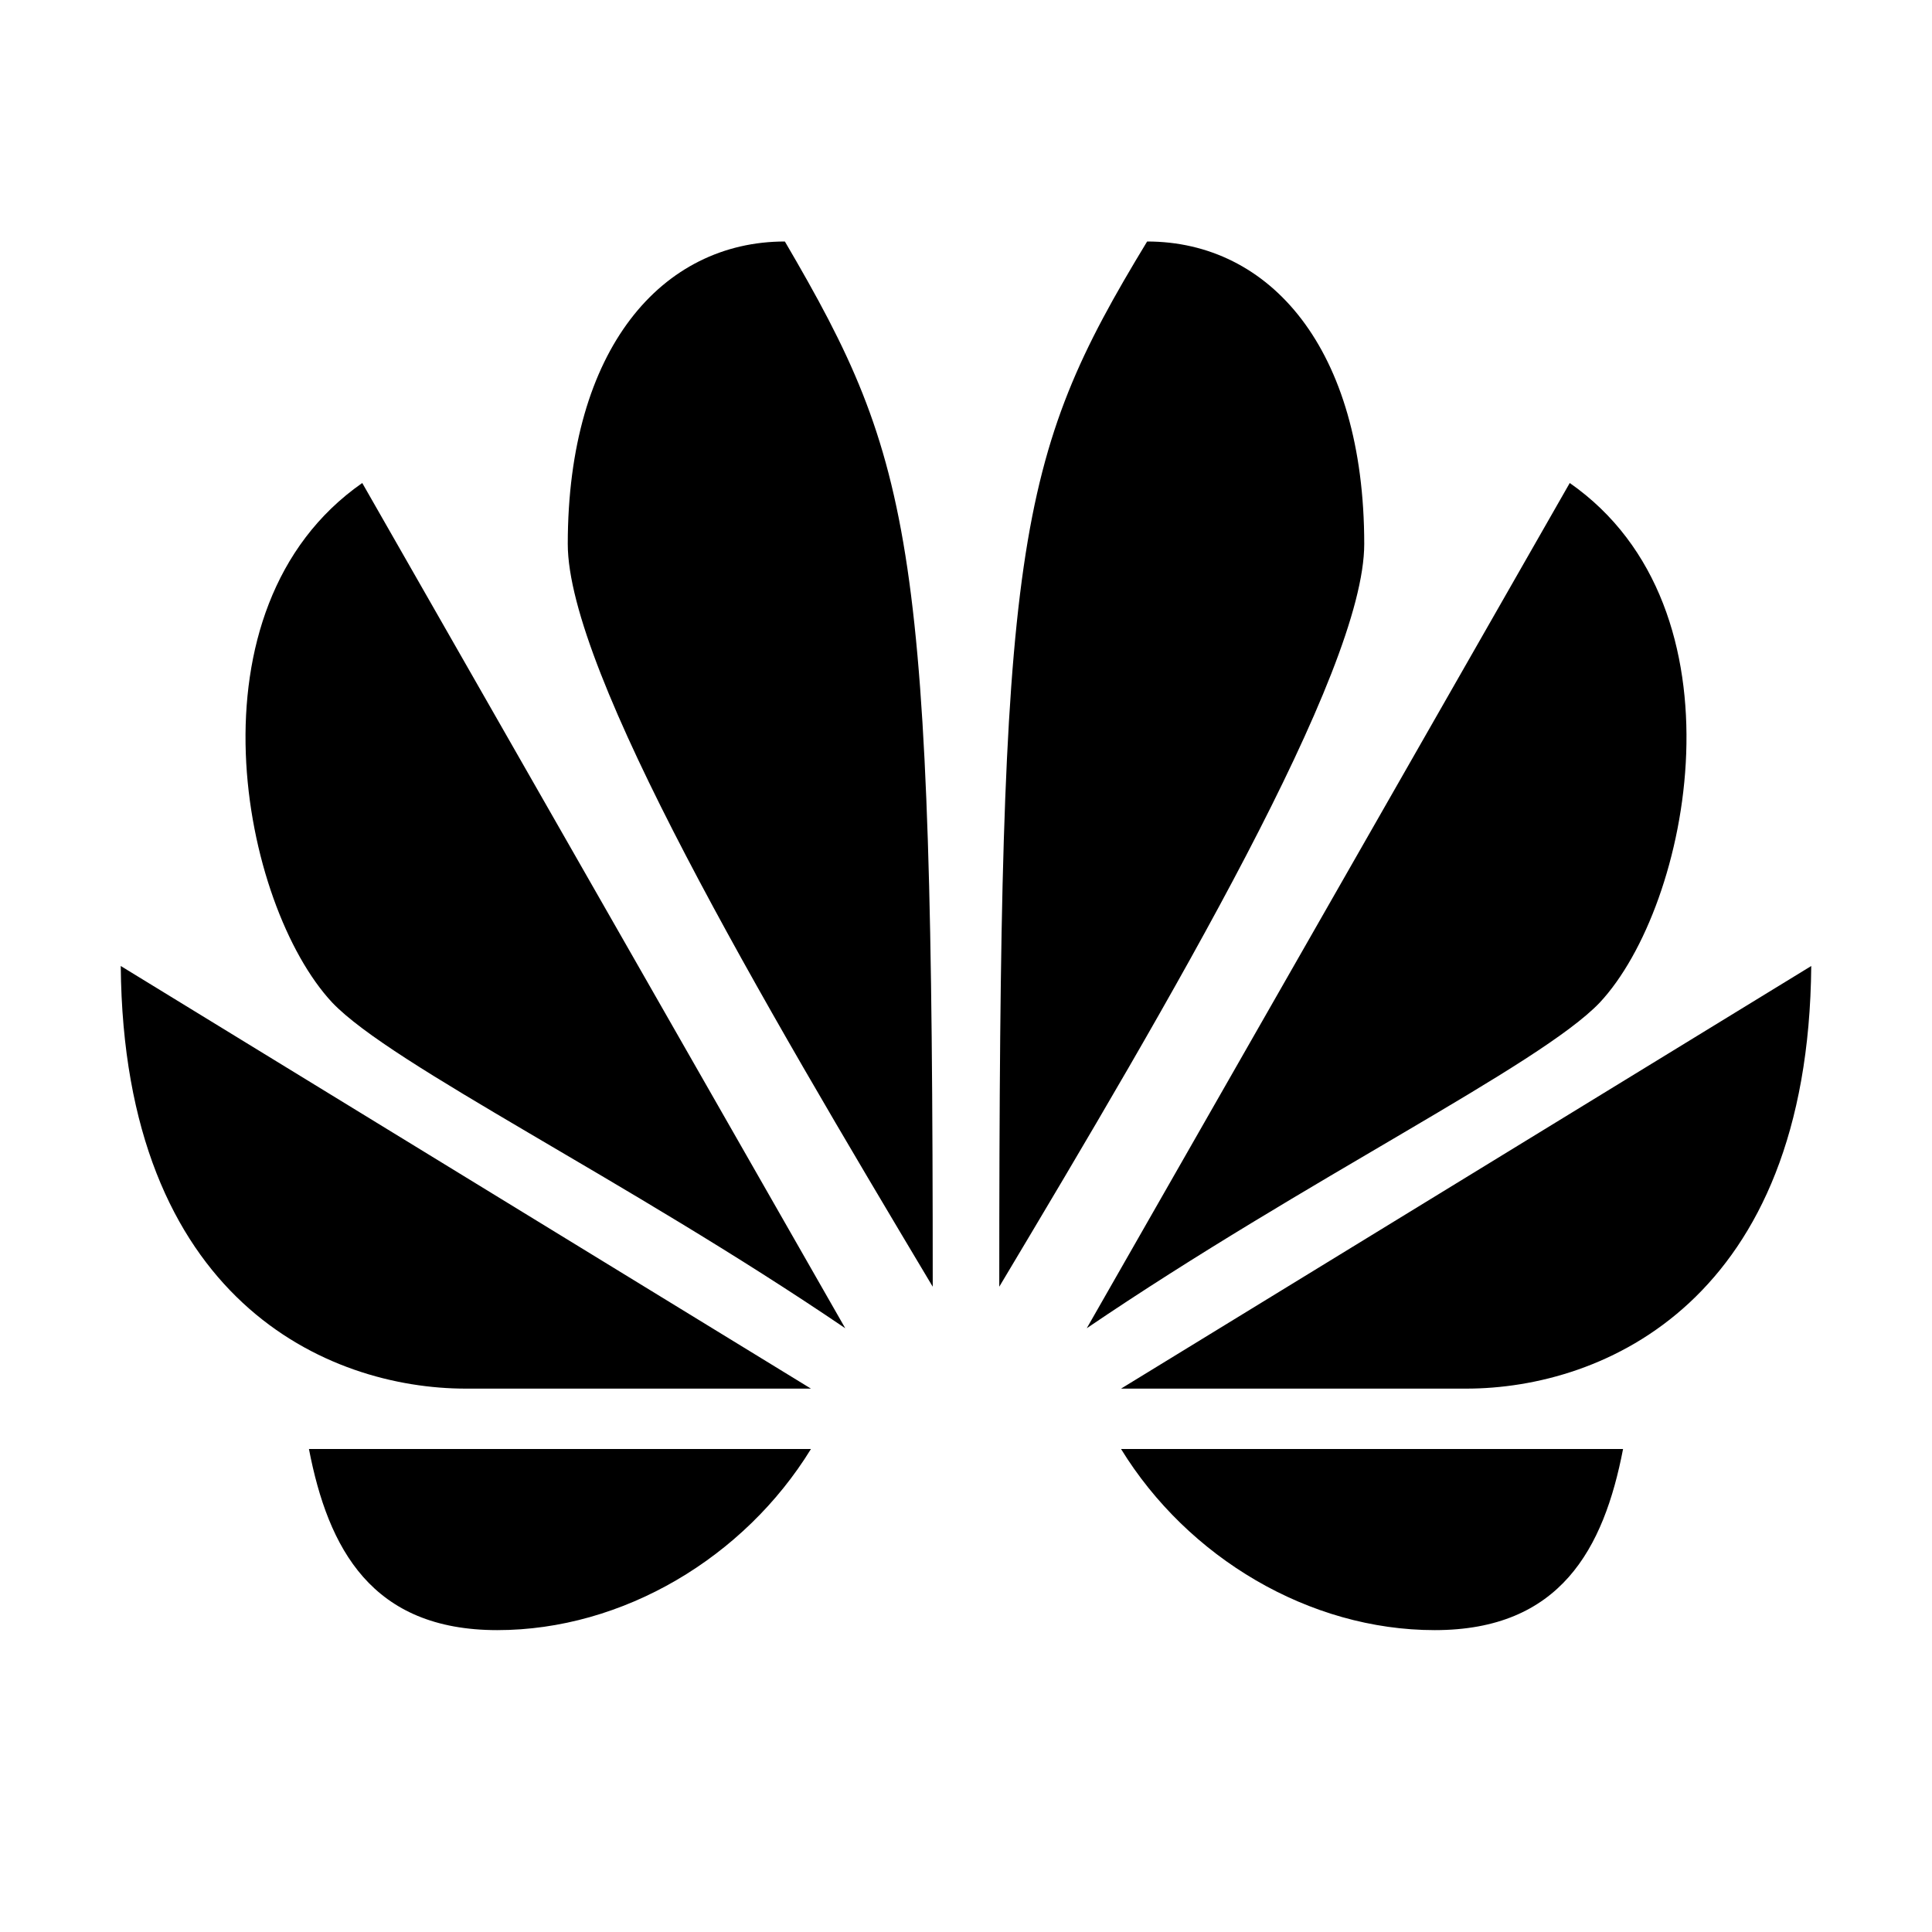
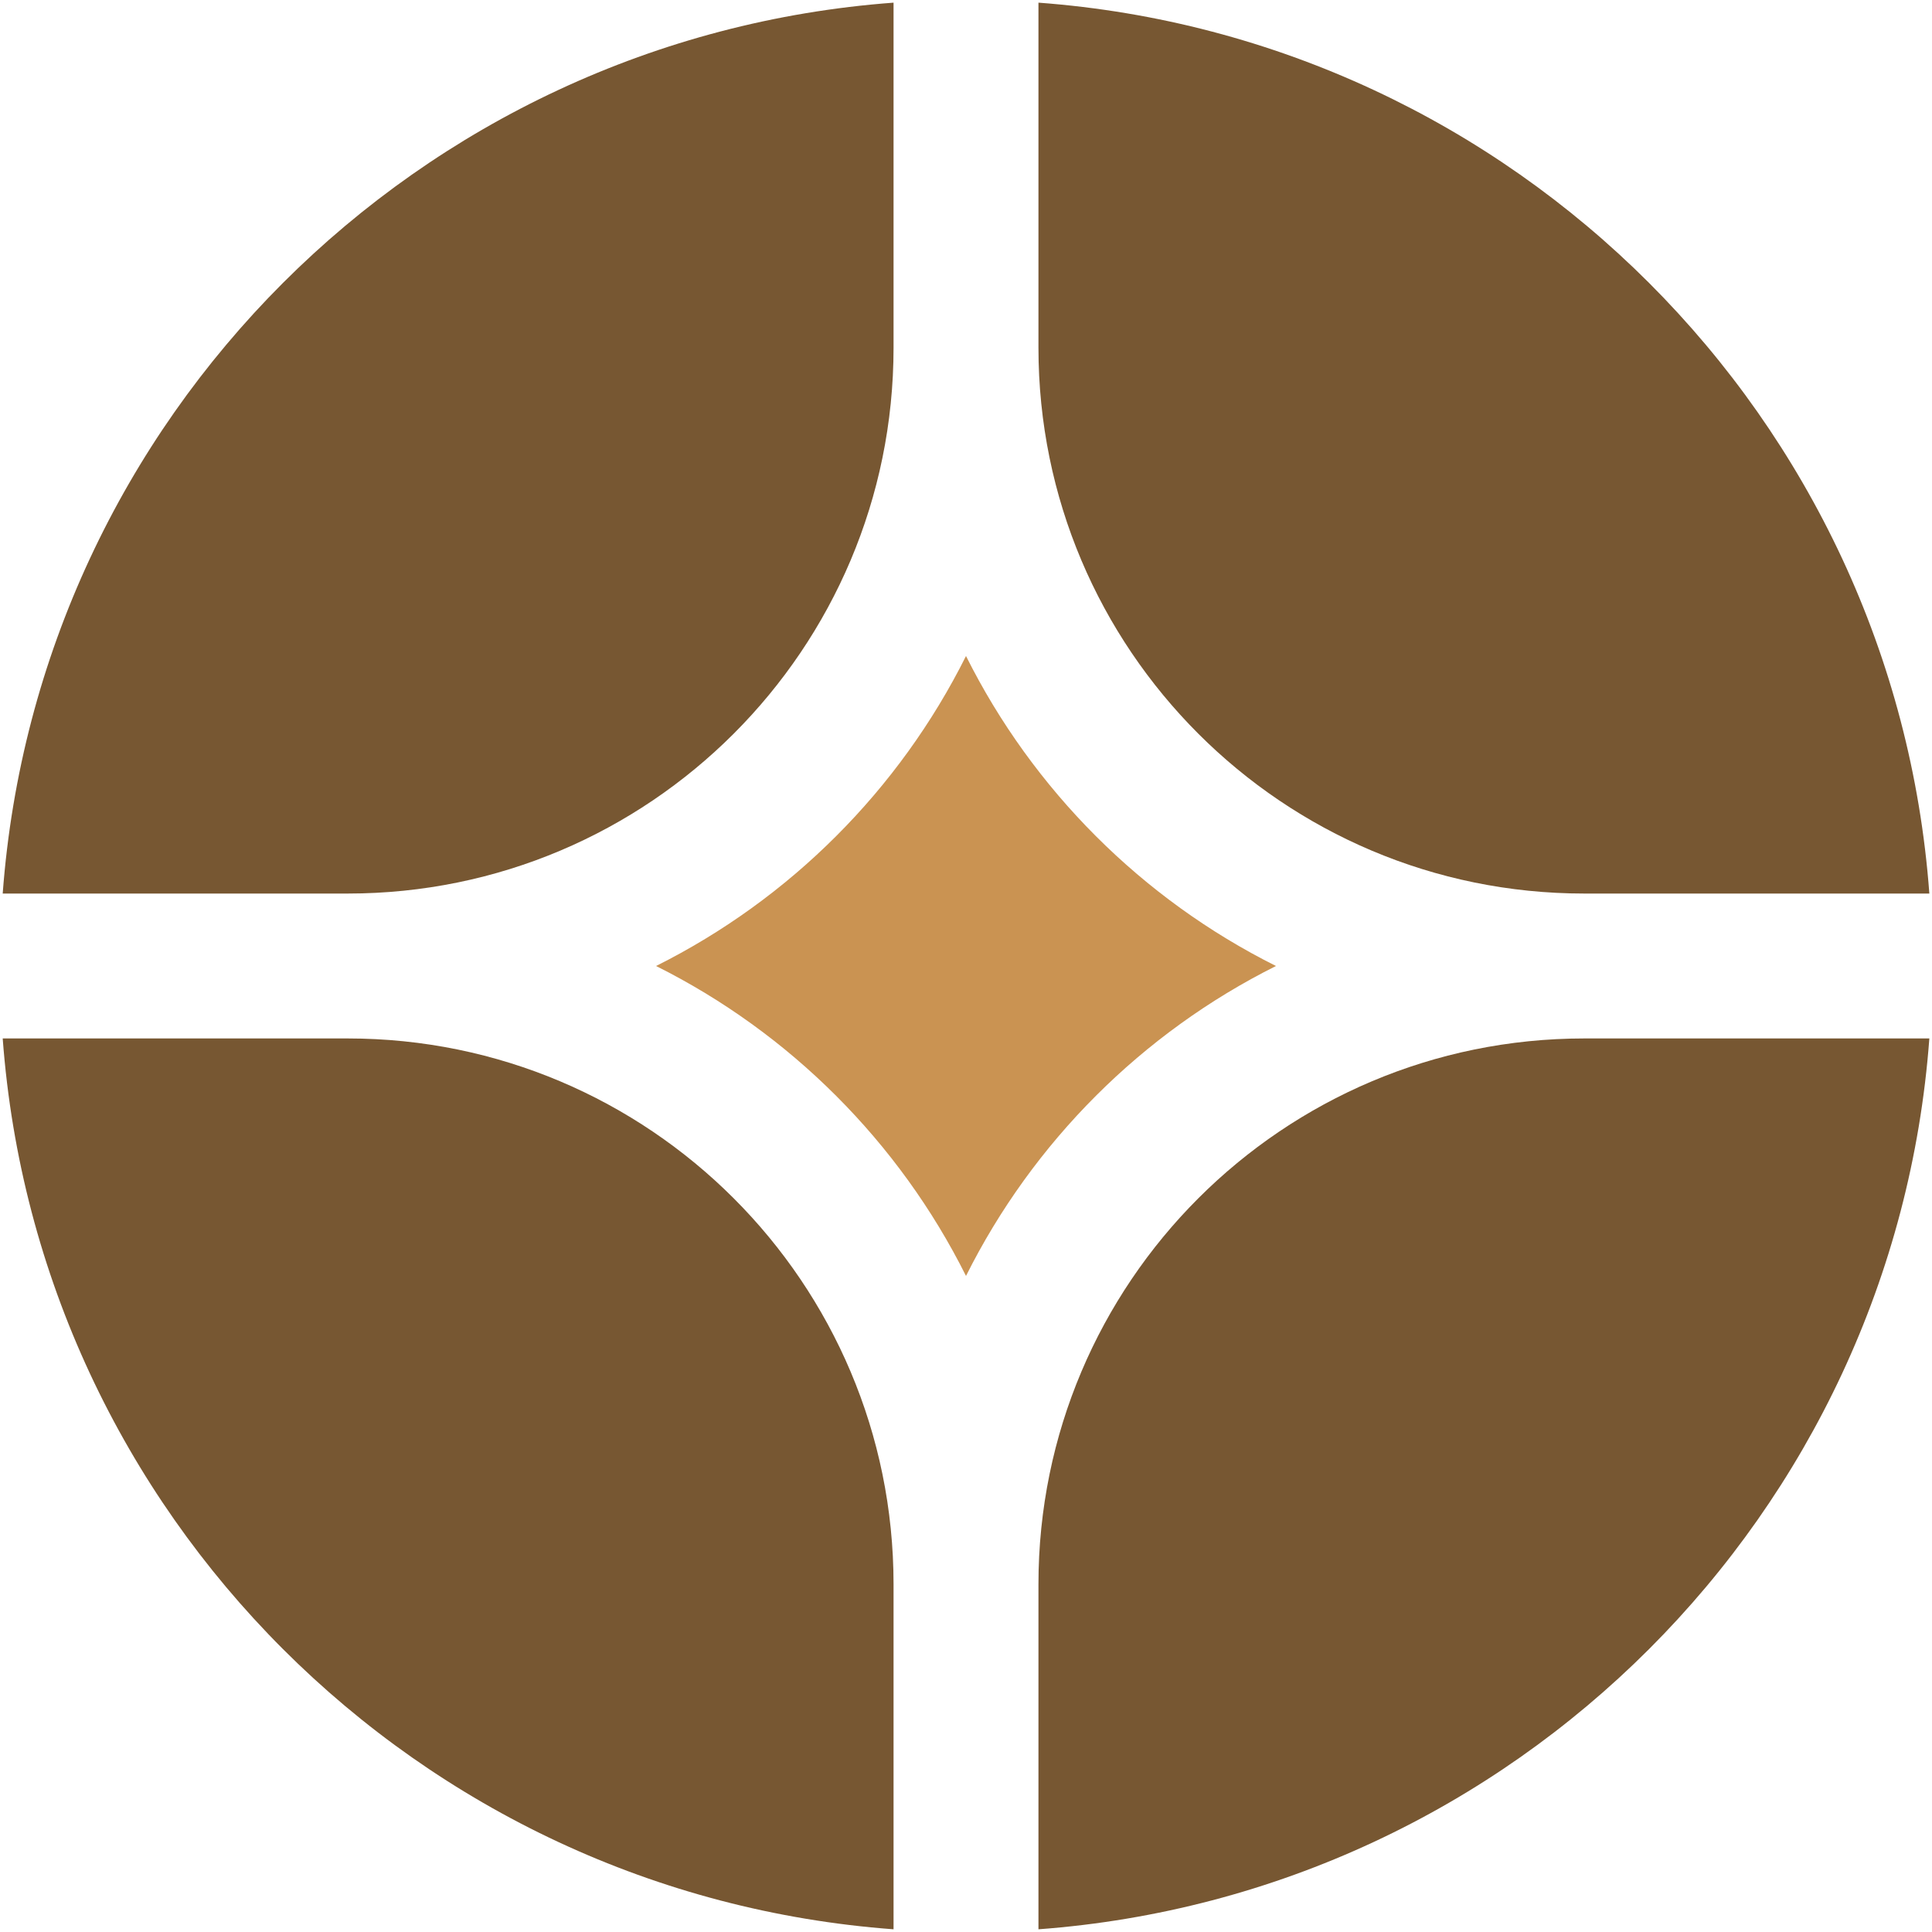
- <svg xmlns="http://www.w3.org/2000/svg" viewBox="0 0 32 32" width="96px" height="96px">
-   <path d="M 13 4 C 10.97 4 9.405 5.768 9.404 9.01 C 9.404 11.127 12.608 16.558 15.449 21.312 C 15.449 9.001 15.146 7.667 13 4 z M 19 4 C 16.812 7.604 16.551 8.999 16.551 21.312 C 19.392 16.558 22.596 11.127 22.596 9.01 C 22.595 5.767 21.03 4 19 4 z M 6 8 C 3.021 10.079 4.001 15 5.504 16.607 C 6.497 17.647 10.35 19.52 14 22 L 6 8 z M 26 8 L 18 22 C 21.65 19.52 25.503 17.647 26.496 16.607 C 27.999 15 28.979 10.079 26 8 z M 2 16 C 2.048 21.542 5.431 23 7.717 23 L 13.432 23 L 2 16 z M 30 16 L 18.568 23 L 24.283 23 C 26.569 23 29.952 21.542 30 16 z M 5.117 24 C 5.436 25.654 6.157 27 8.236 27 C 10.315 27 12.326 25.8 13.432 24 L 5.117 24 z M 18.568 24 C 19.674 25.8 21.685 27 23.764 27 C 25.843 27 26.564 25.654 26.883 24 L 18.568 24 z" />
+ <svg xmlns="http://www.w3.org/2000/svg" id="logo-89" width="40" height="40" viewBox="0 0 40 40" fill="none">
+   <path class="ccustom" d="M39.945 21.5H32.8C26.559 21.5 21.5 26.559 21.5 32.8V39.944C31.35 39.214 39.215 31.35 39.945 21.5Z" fill="#775732" />
+   <path class="ccustom" d="M18.5 39.944V32.8C18.5 26.559 13.441 21.5 7.2 21.5H0.056C0.786 31.35 8.65 39.214 18.5 39.944Z" fill="#775732" />
+   <path class="ccustom" d="M39.945 18.5C39.215 8.65 31.35 0.786 21.5 0.055V7.2C21.5 13.441 26.559 18.5 32.8 18.5H39.945Z" fill="#775732" />
+   <path class="ccustom" d="M18.5 0.055C8.65 0.786 0.786 8.65 0.056 18.5H7.2C13.441 18.5 18.5 13.441 18.5 7.2V0.055Z" fill="#775732" />
+   <path class="ccustom" d="M13.583 20C16.355 18.614 18.615 16.355 20 13.582C21.386 16.355 23.645 18.614 26.418 20C23.645 21.385 21.386 23.645 20 26.417C18.615 23.645 16.355 21.385 13.583 20Z" fill="#CA9352" />
</svg>
